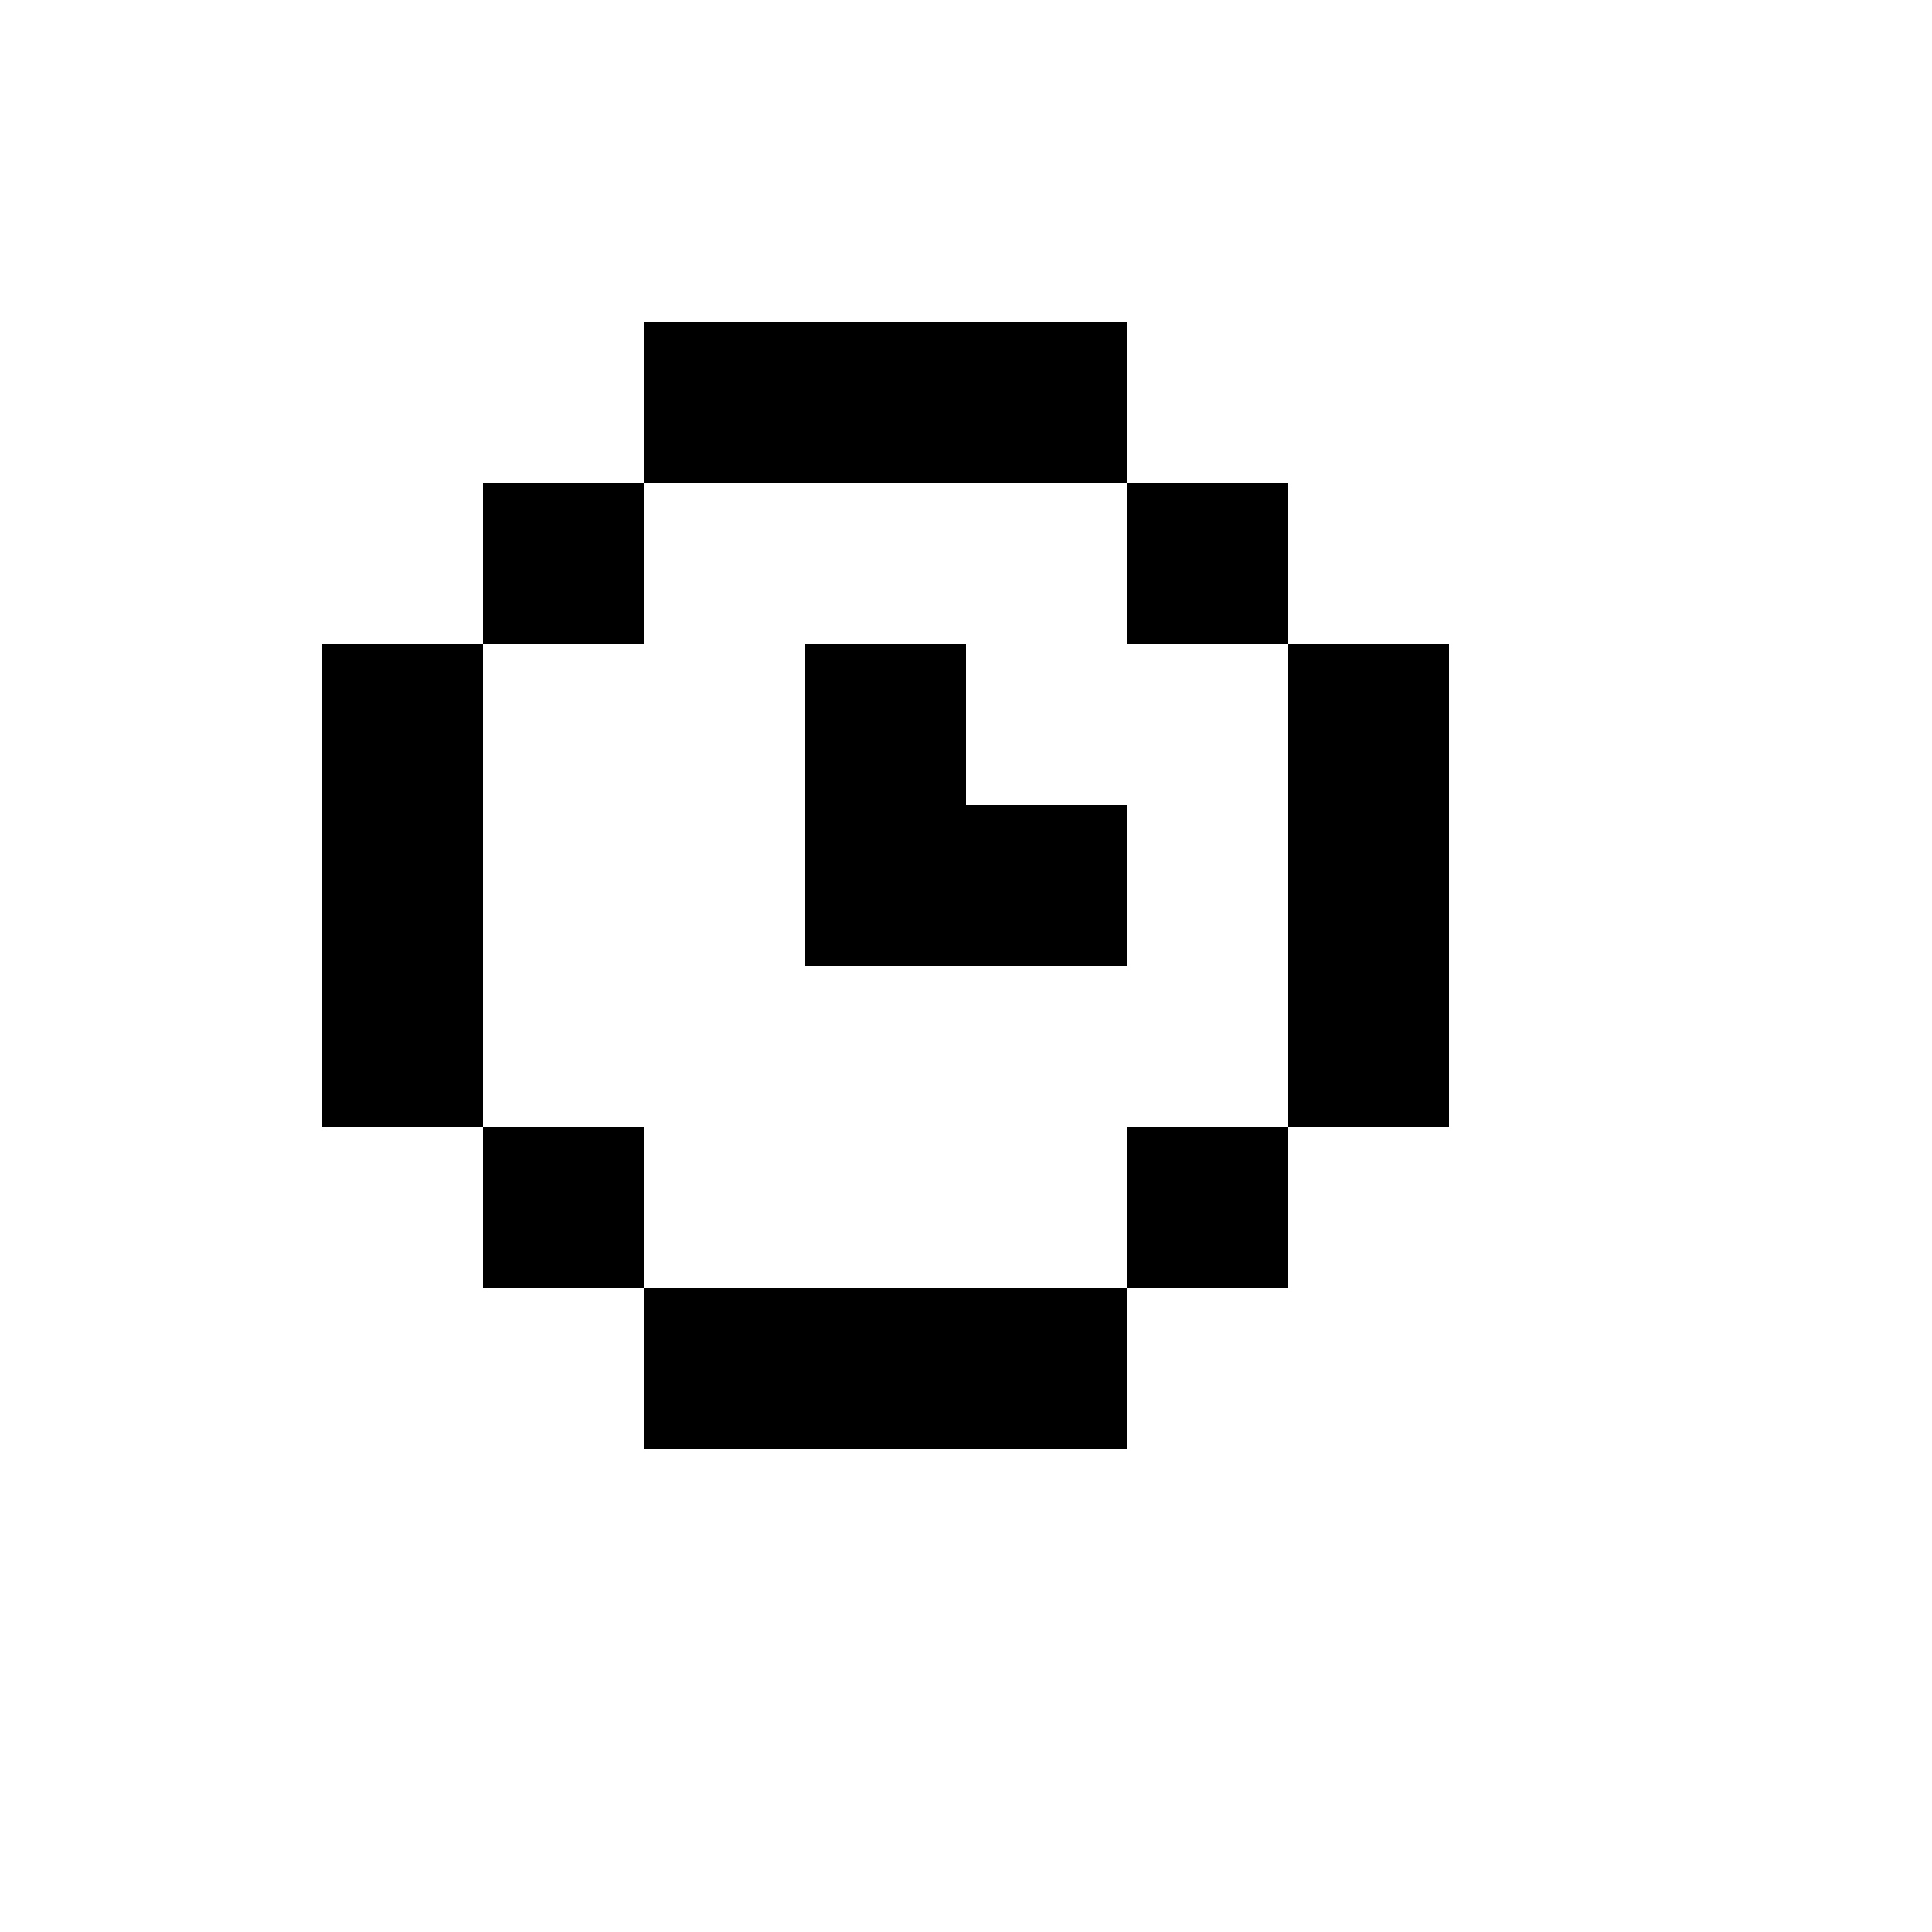
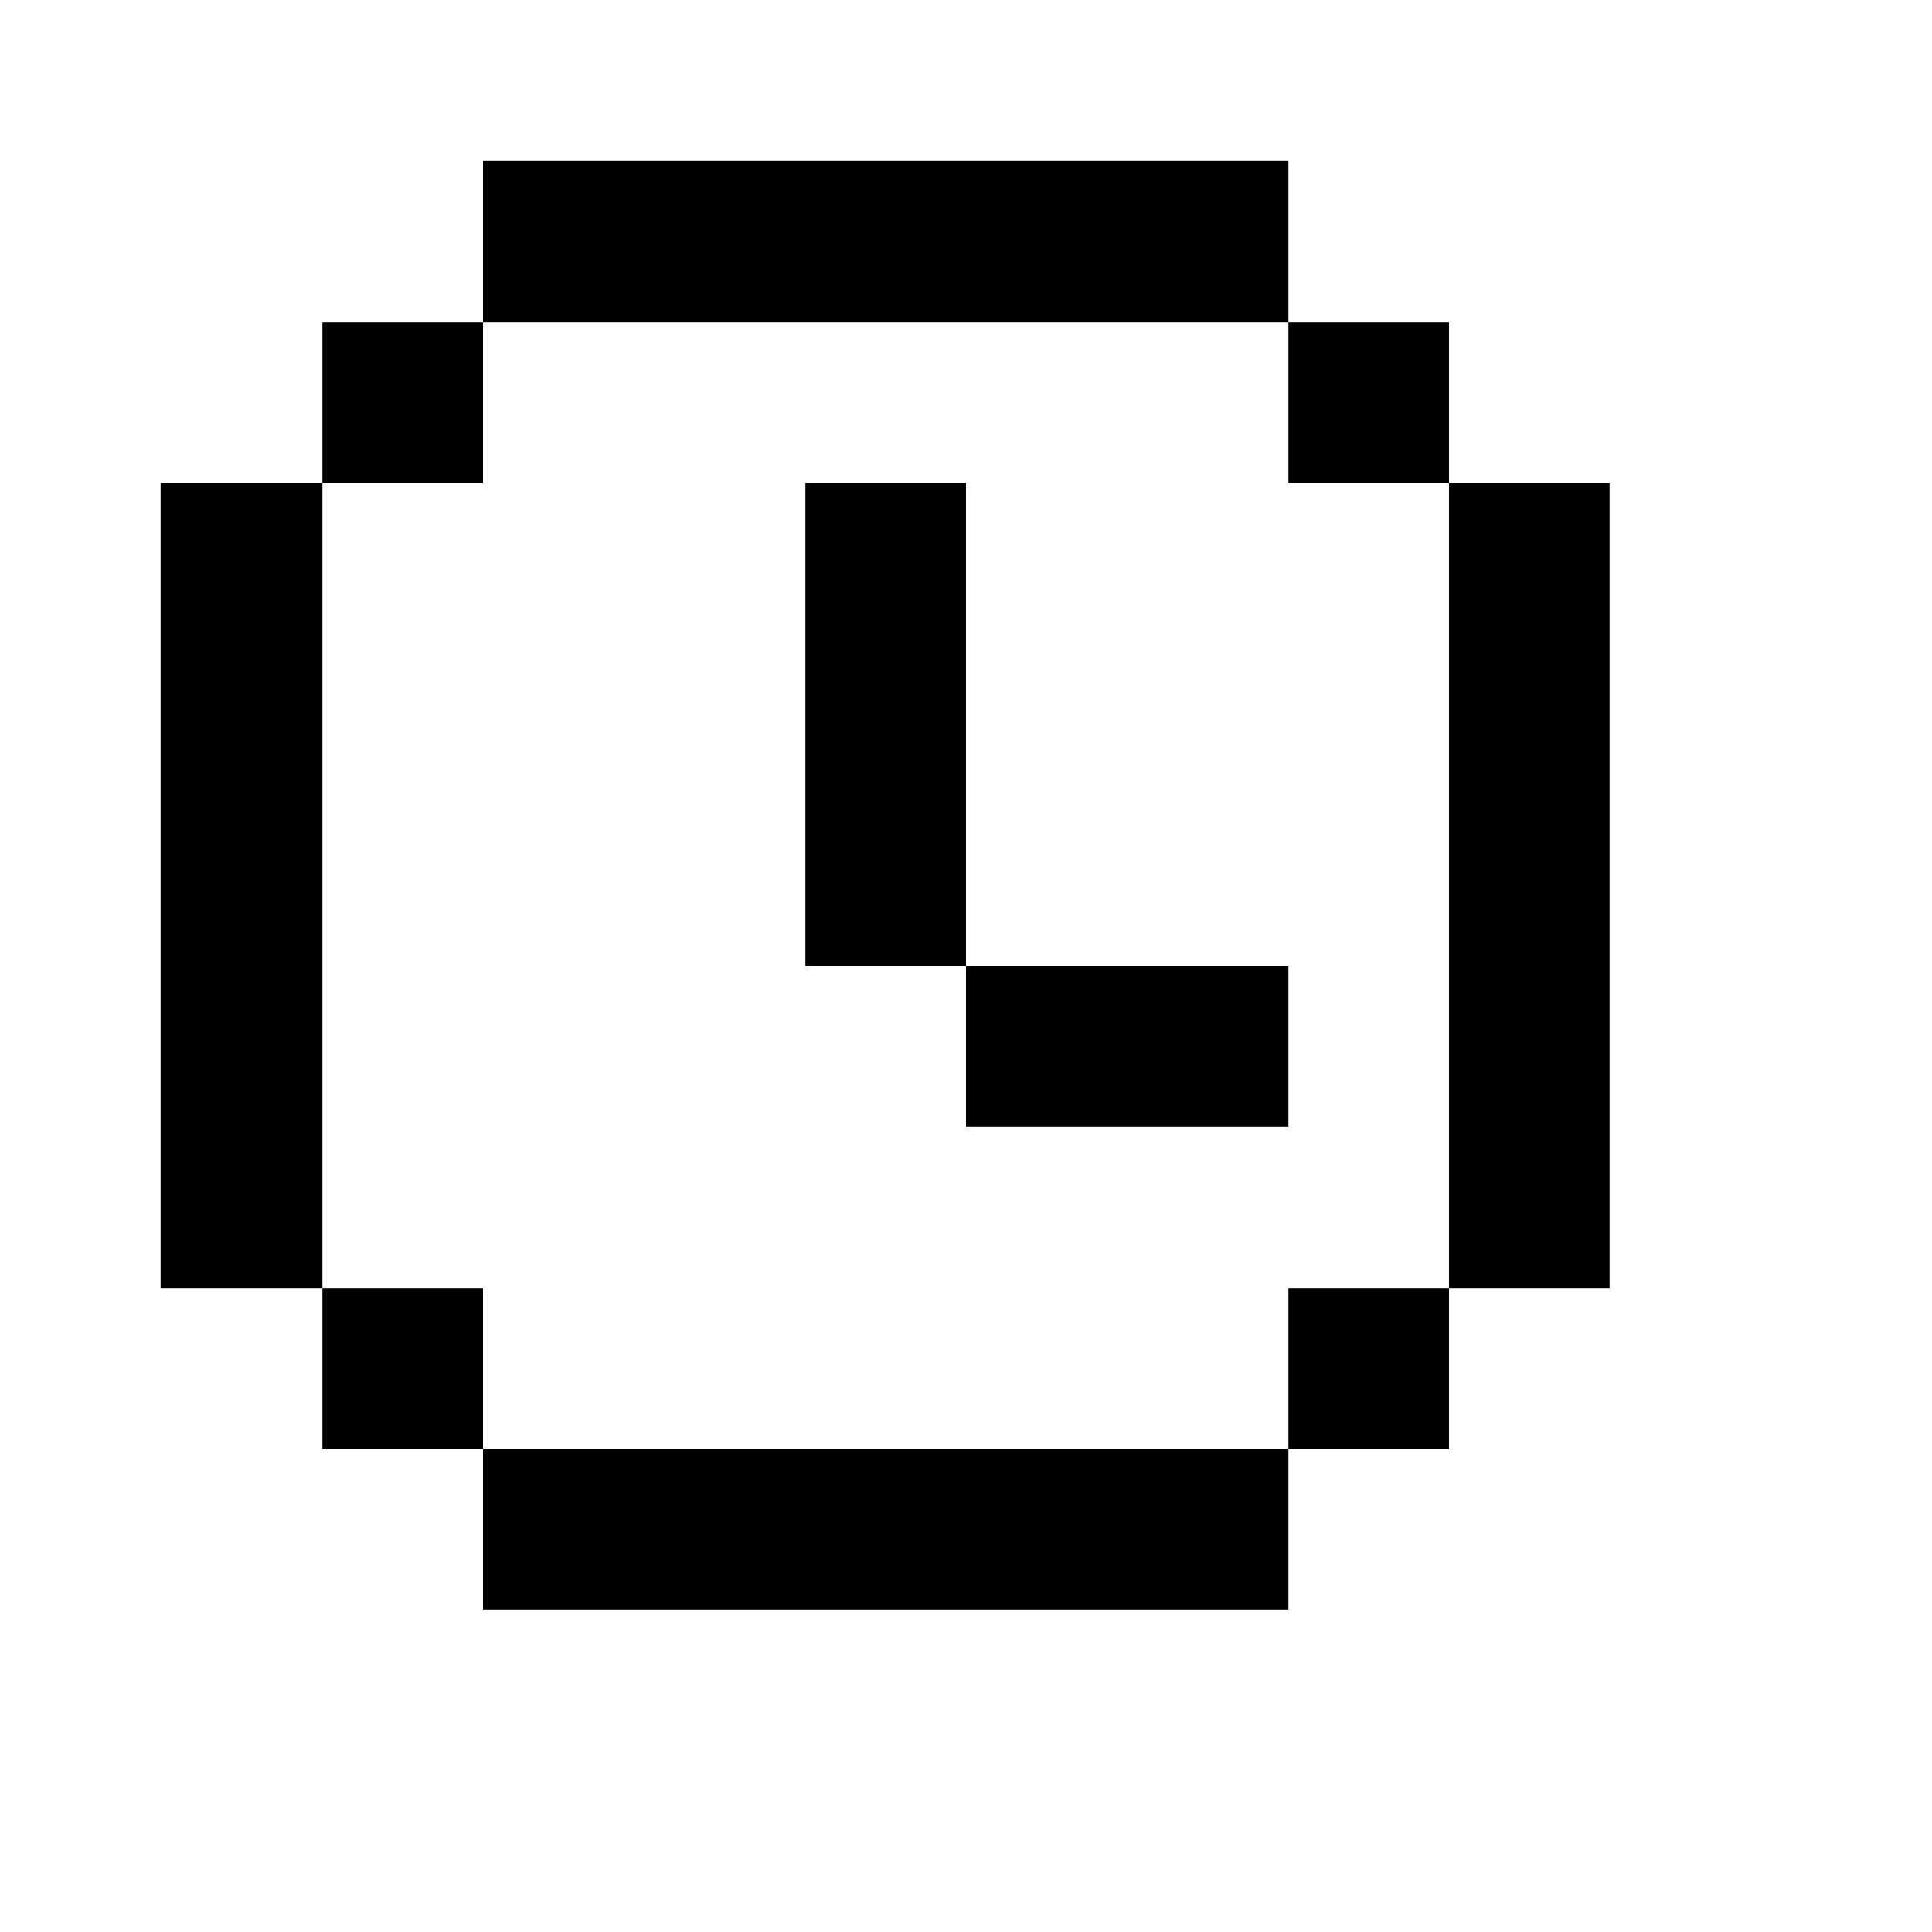
<svg xmlns="http://www.w3.org/2000/svg" width="12" height="12" viewBox="0 0 12 12" fill="currentColor" shape-rendering="crispEdges" aria-hidden="true">
-   <path d="M4 2h3v1h-3zM3 3h1v1h-1zM7 3h1v1h-1zM2 4h1v1h-1zM5 4h1v1h-1zM8 4h1v1h-1zM2 5h1v1h-1zM5 5h2v1h-2zM8 5h1v1h-1zM2 6h1v1h-1zM8 6h1v1h-1zM3 7h1v1h-1zM7 7h1v1h-1zM4 8h3v1h-3z" />
+   <path d="M3 1h5v1h-5zM2 2h1v1h-1zM8 2h1v1h-1zM1 3h1v1h-1zM5 3h1v1h-1zM9 3h1v1h-1zM1 4h1v1h-1zM5 4h1v1h-1zM9 4h1v1h-1zM1 5h1v1h-1zM5 5h1v1h-1zM9 5h1v1h-1zM1 6h1v1h-1zM6 6h2v1h-2zM9 6h1v1h-1zM1 7h1v1h-1zM9 7h1v1h-1zM2 8h1v1h-1zM8 8h1v1h-1zM3 9h5v1h-5z" />
</svg>
